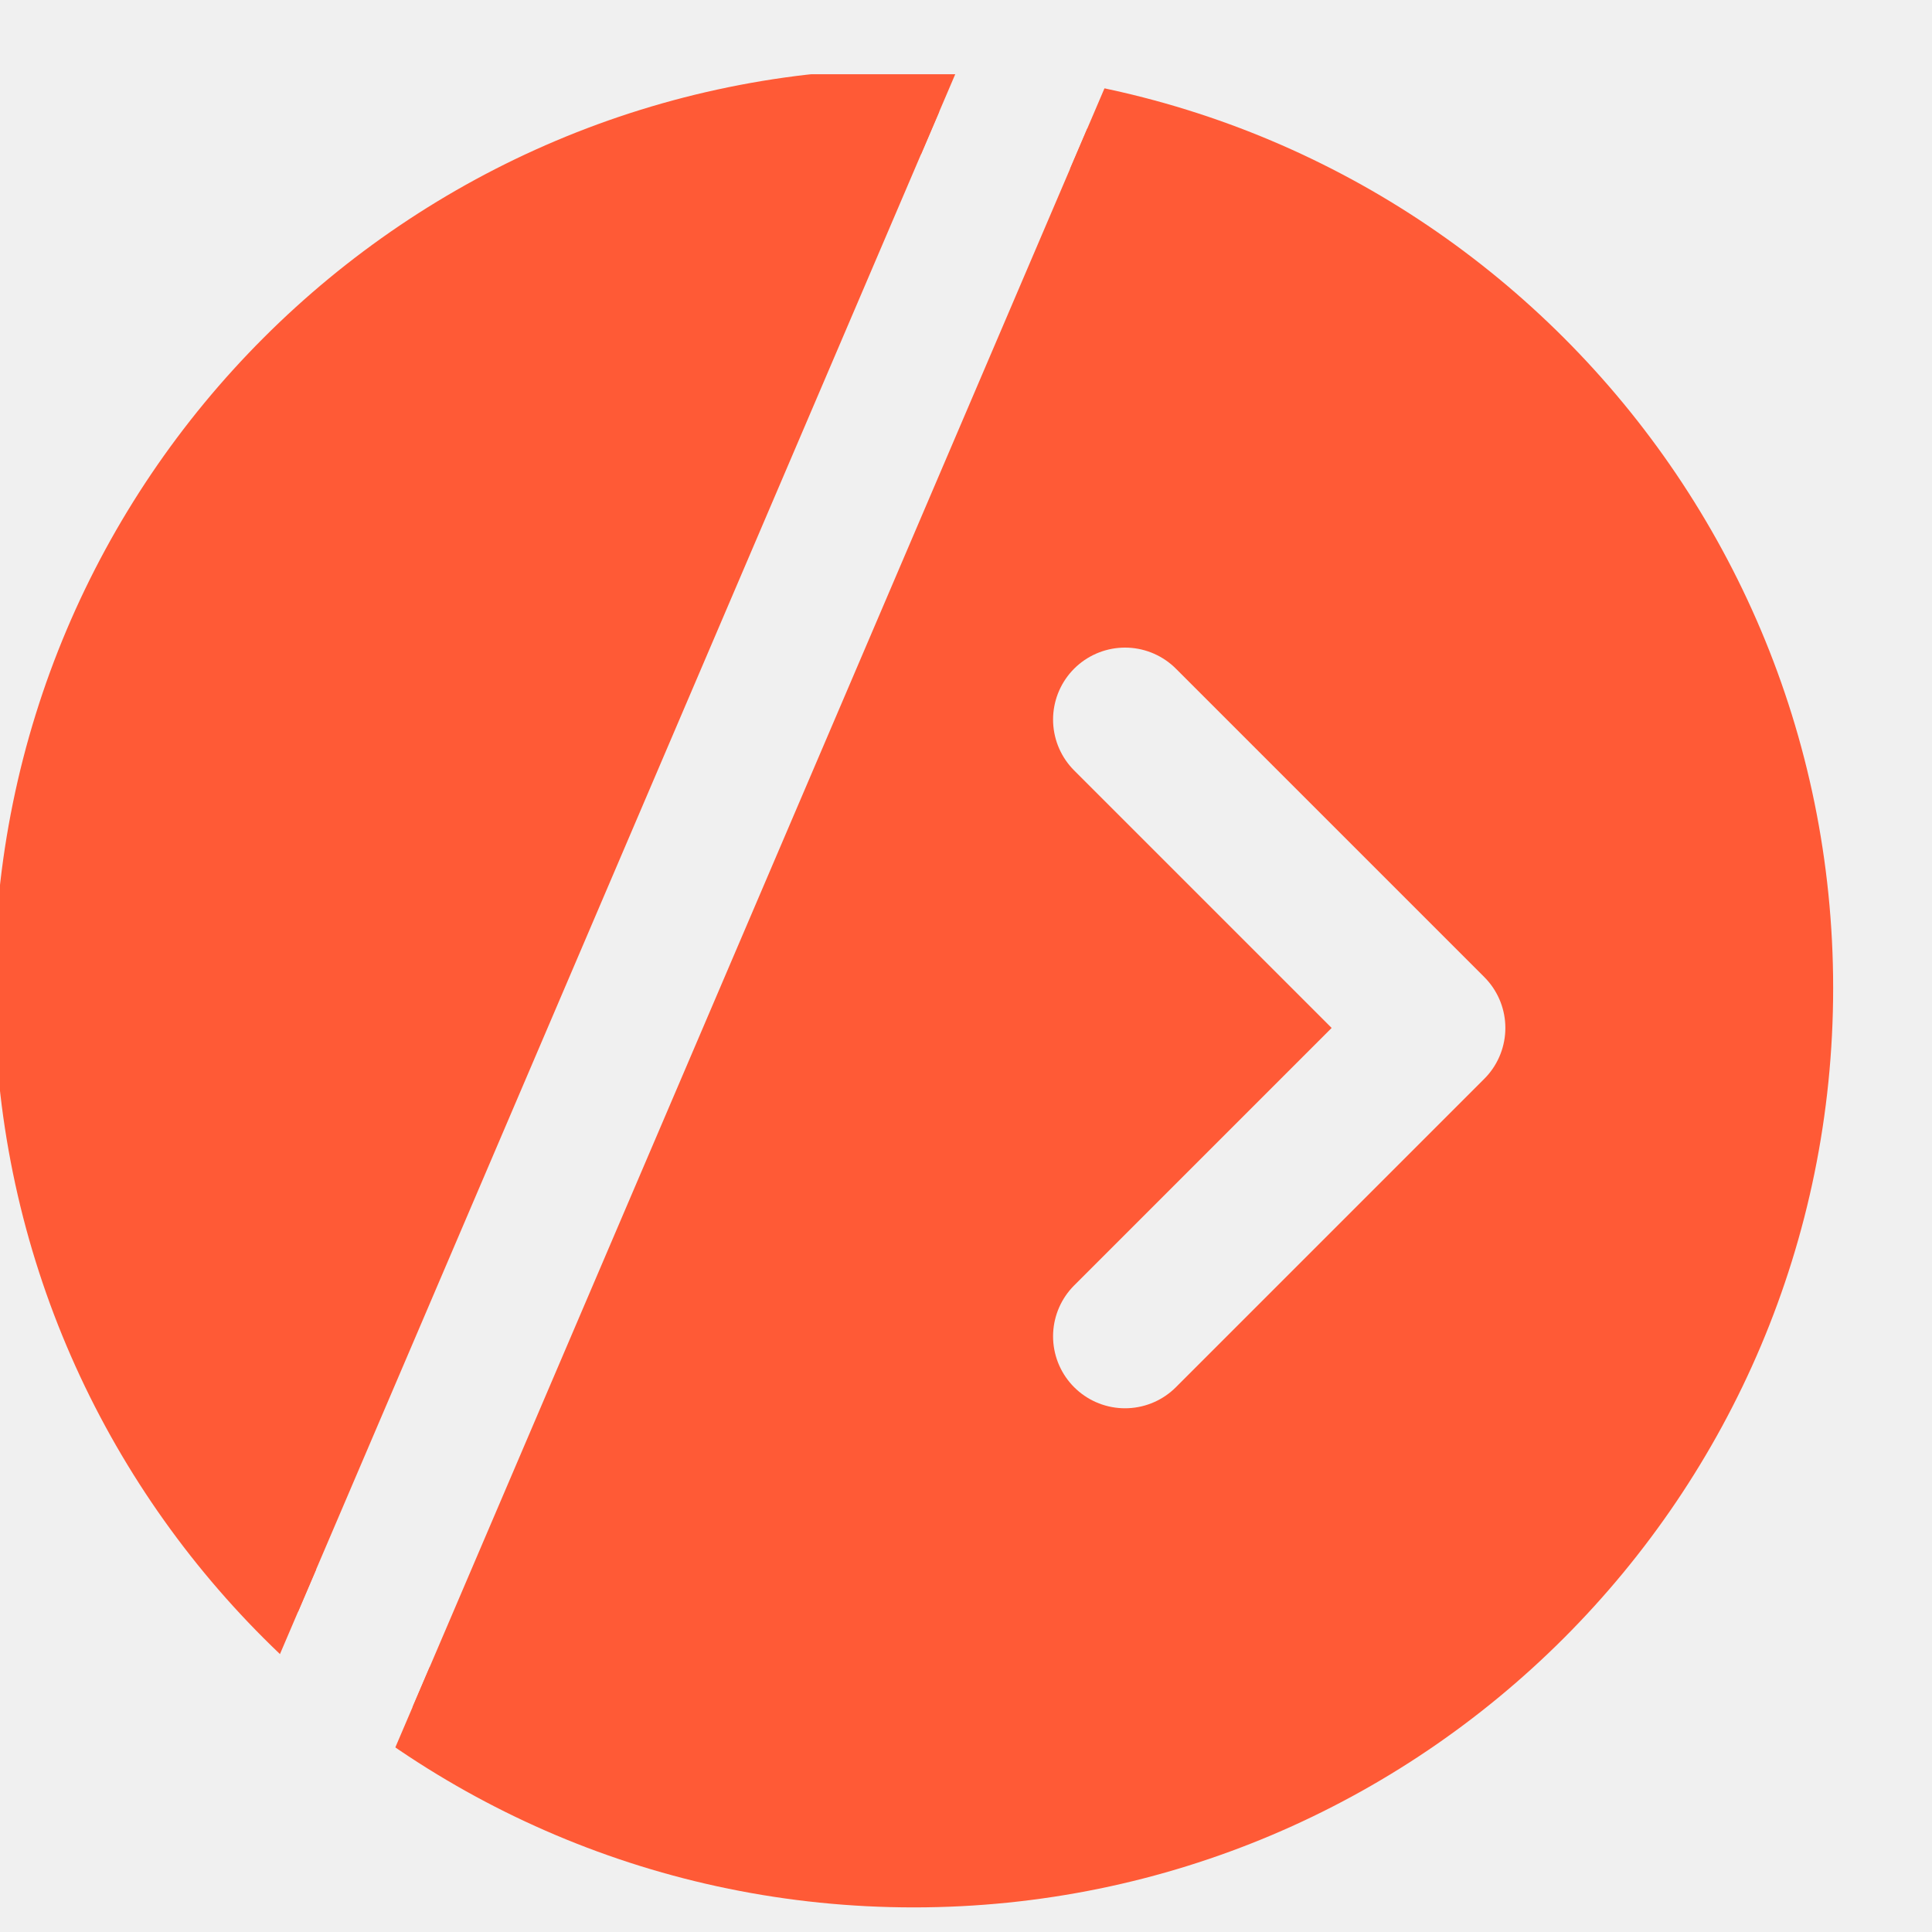
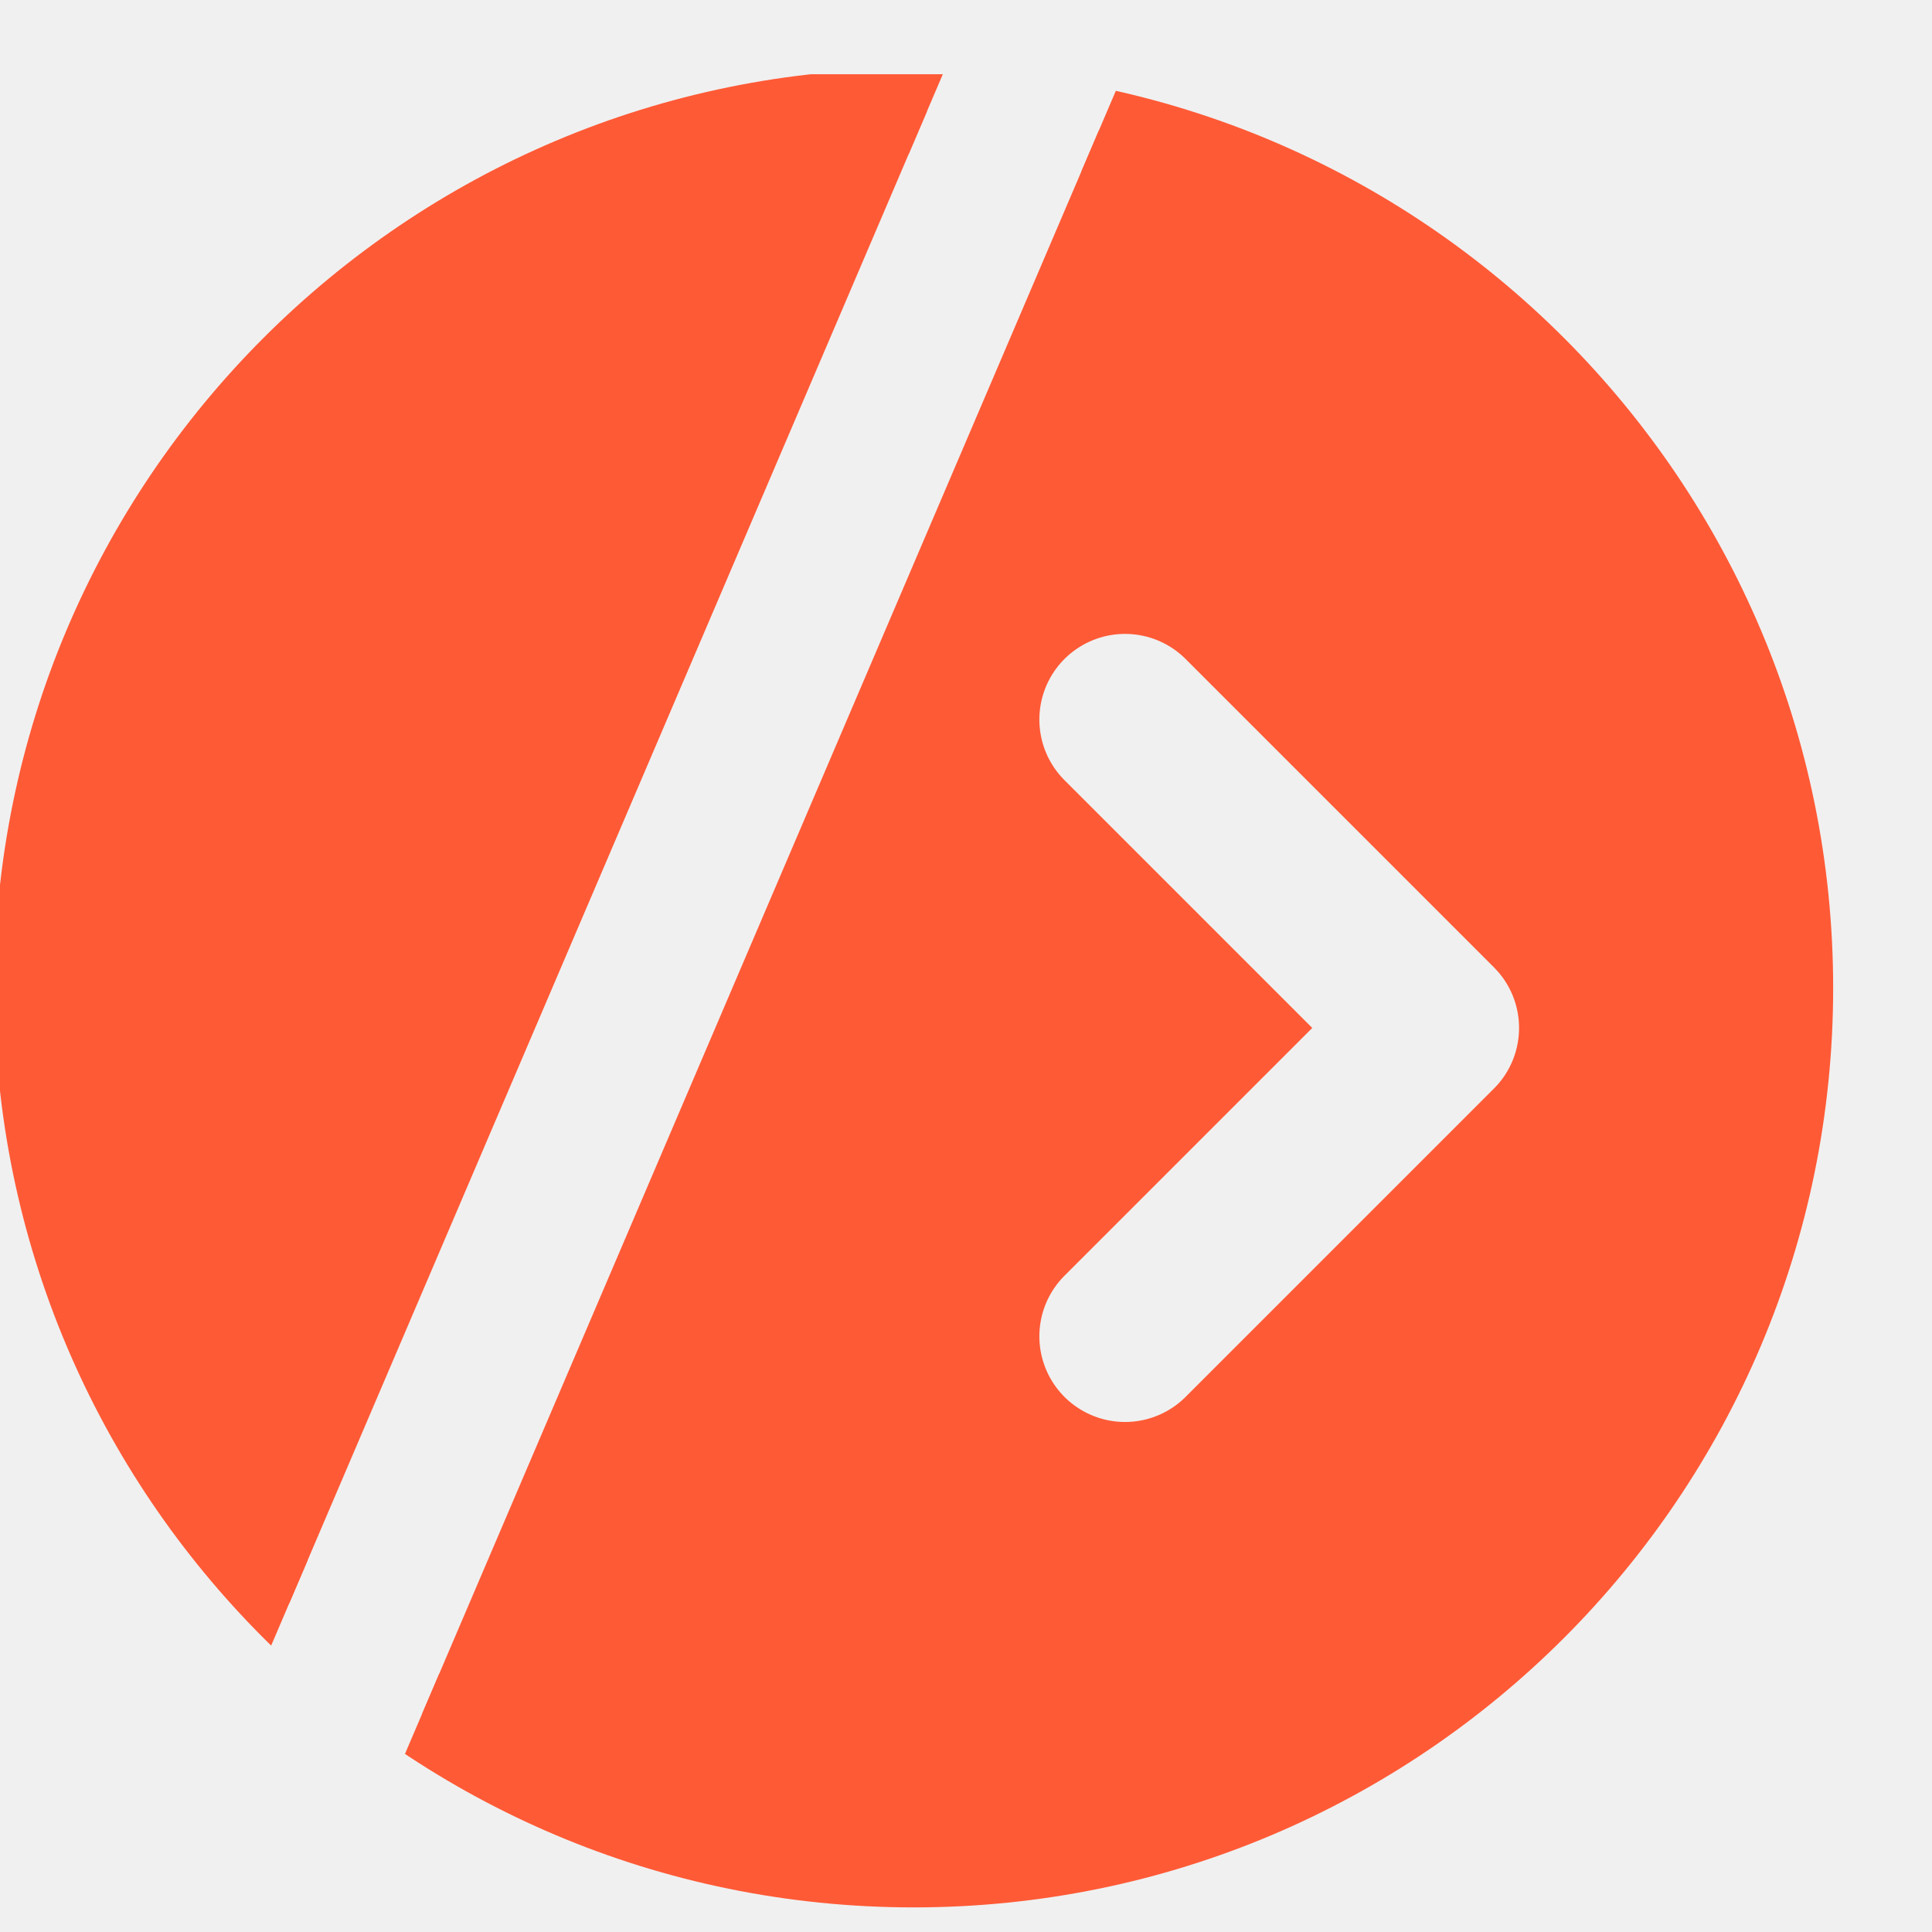
<svg xmlns="http://www.w3.org/2000/svg" viewBox="0 0 34 34" width="100%" height="100%">
  <defs>
    <mask id="path-cutout-mask">
      <rect width="100%" height="100%" fill="#ffffff" />
-       <g fill="none" stroke="#000000ff" stroke-width="1.8" stroke-linecap="round" stroke-linejoin="round">
-         <path transform="translate(0.8,-0.5)" stroke-width="2.5" d="M17.50 0L4.07 31.42" />
-         <path stroke-width="2.1" transform="translate(-5.5,-1.9)  scale(1.2)" d="M21 11L25.5 15.5L21 20" />
+       <g fill="none" stroke="#000000ff" stroke-width="1.9" stroke-linecap="round" stroke-linejoin="round">
+         <path transform="translate(0.8,-0.5)" stroke-width="2.9" d="M17.50 0L4.07 31.42" />
+         <path stroke-width="2.5" transform="translate(-5.5,-1.9)  scale(1.2)" d="M21 11L25.5 15.5L21 20" />
      </g>
    </mask>
  </defs>
  <circle transform="scale(1.005) translate(0,1.3)" cx="16" cy="16" r="15.35" fill="#FF5A36" mask="url(#path-cutout-mask)" />
  <circle transform="scale(1.005) translate(0,1.3)" cx="16" cy="16" r="15.35" fill="none" stroke="#FF5A36" stroke-width="1.5" mask="url(#path-cutout-mask)" />
</svg>
